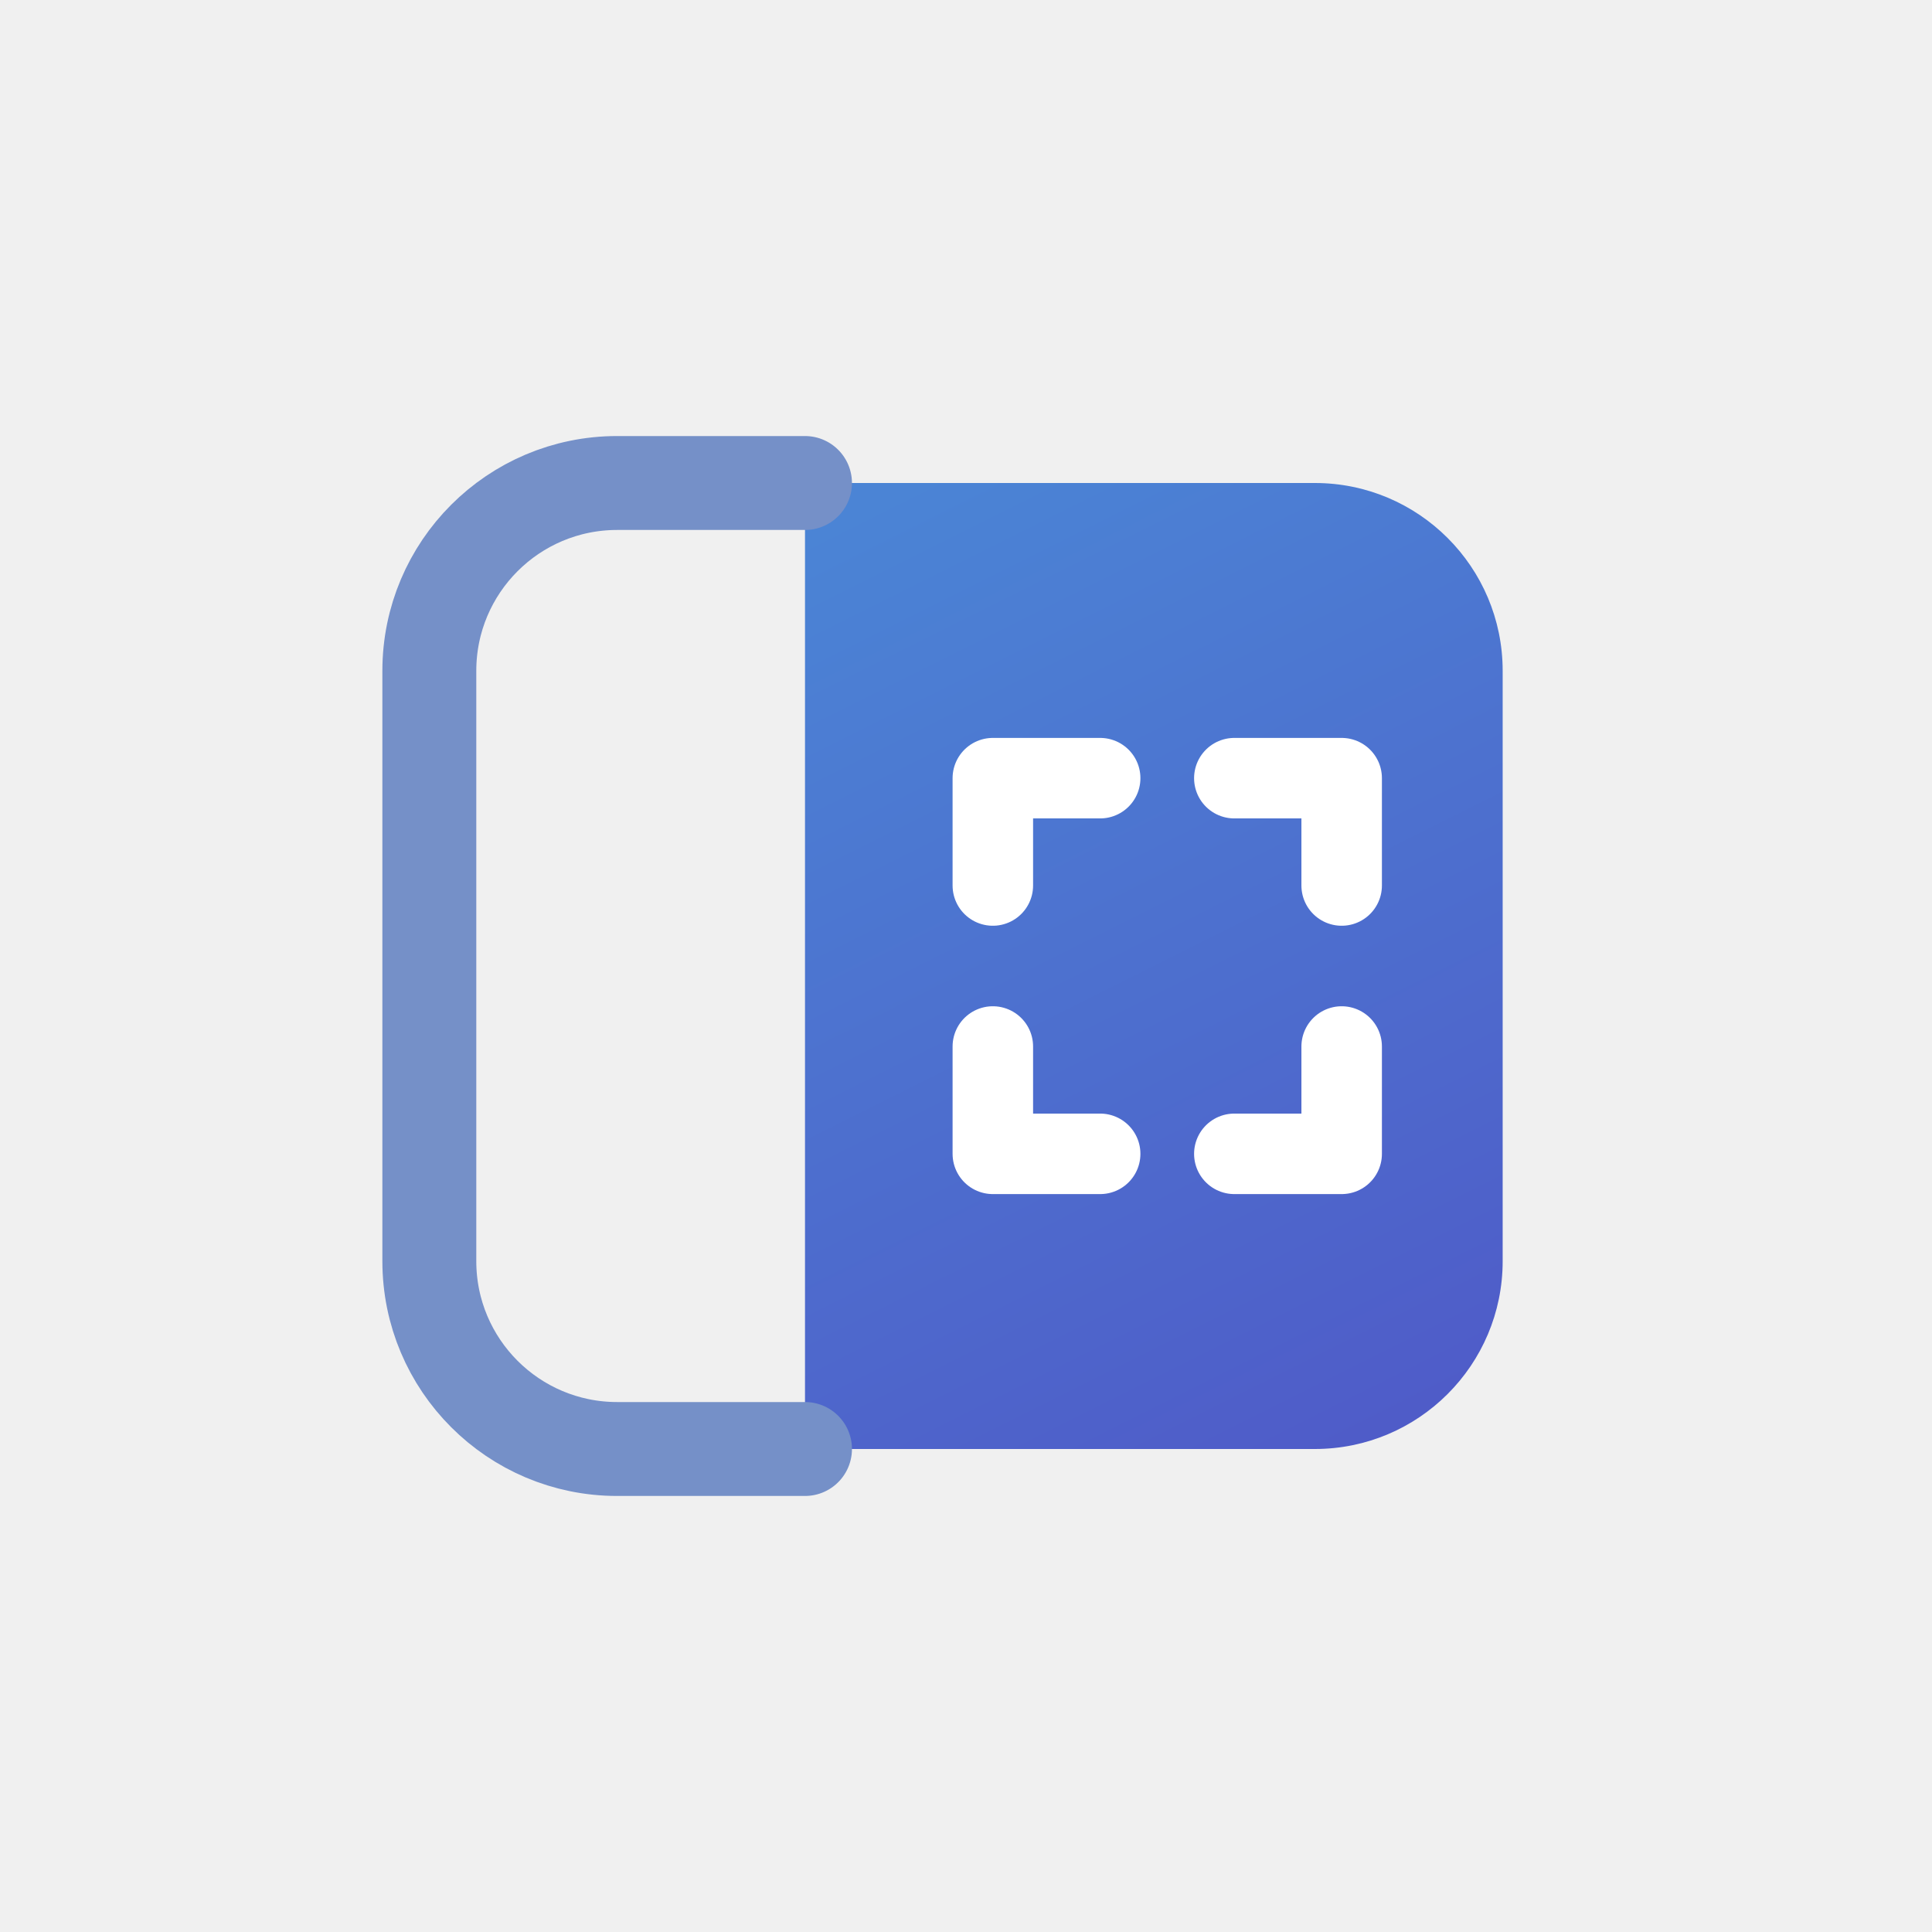
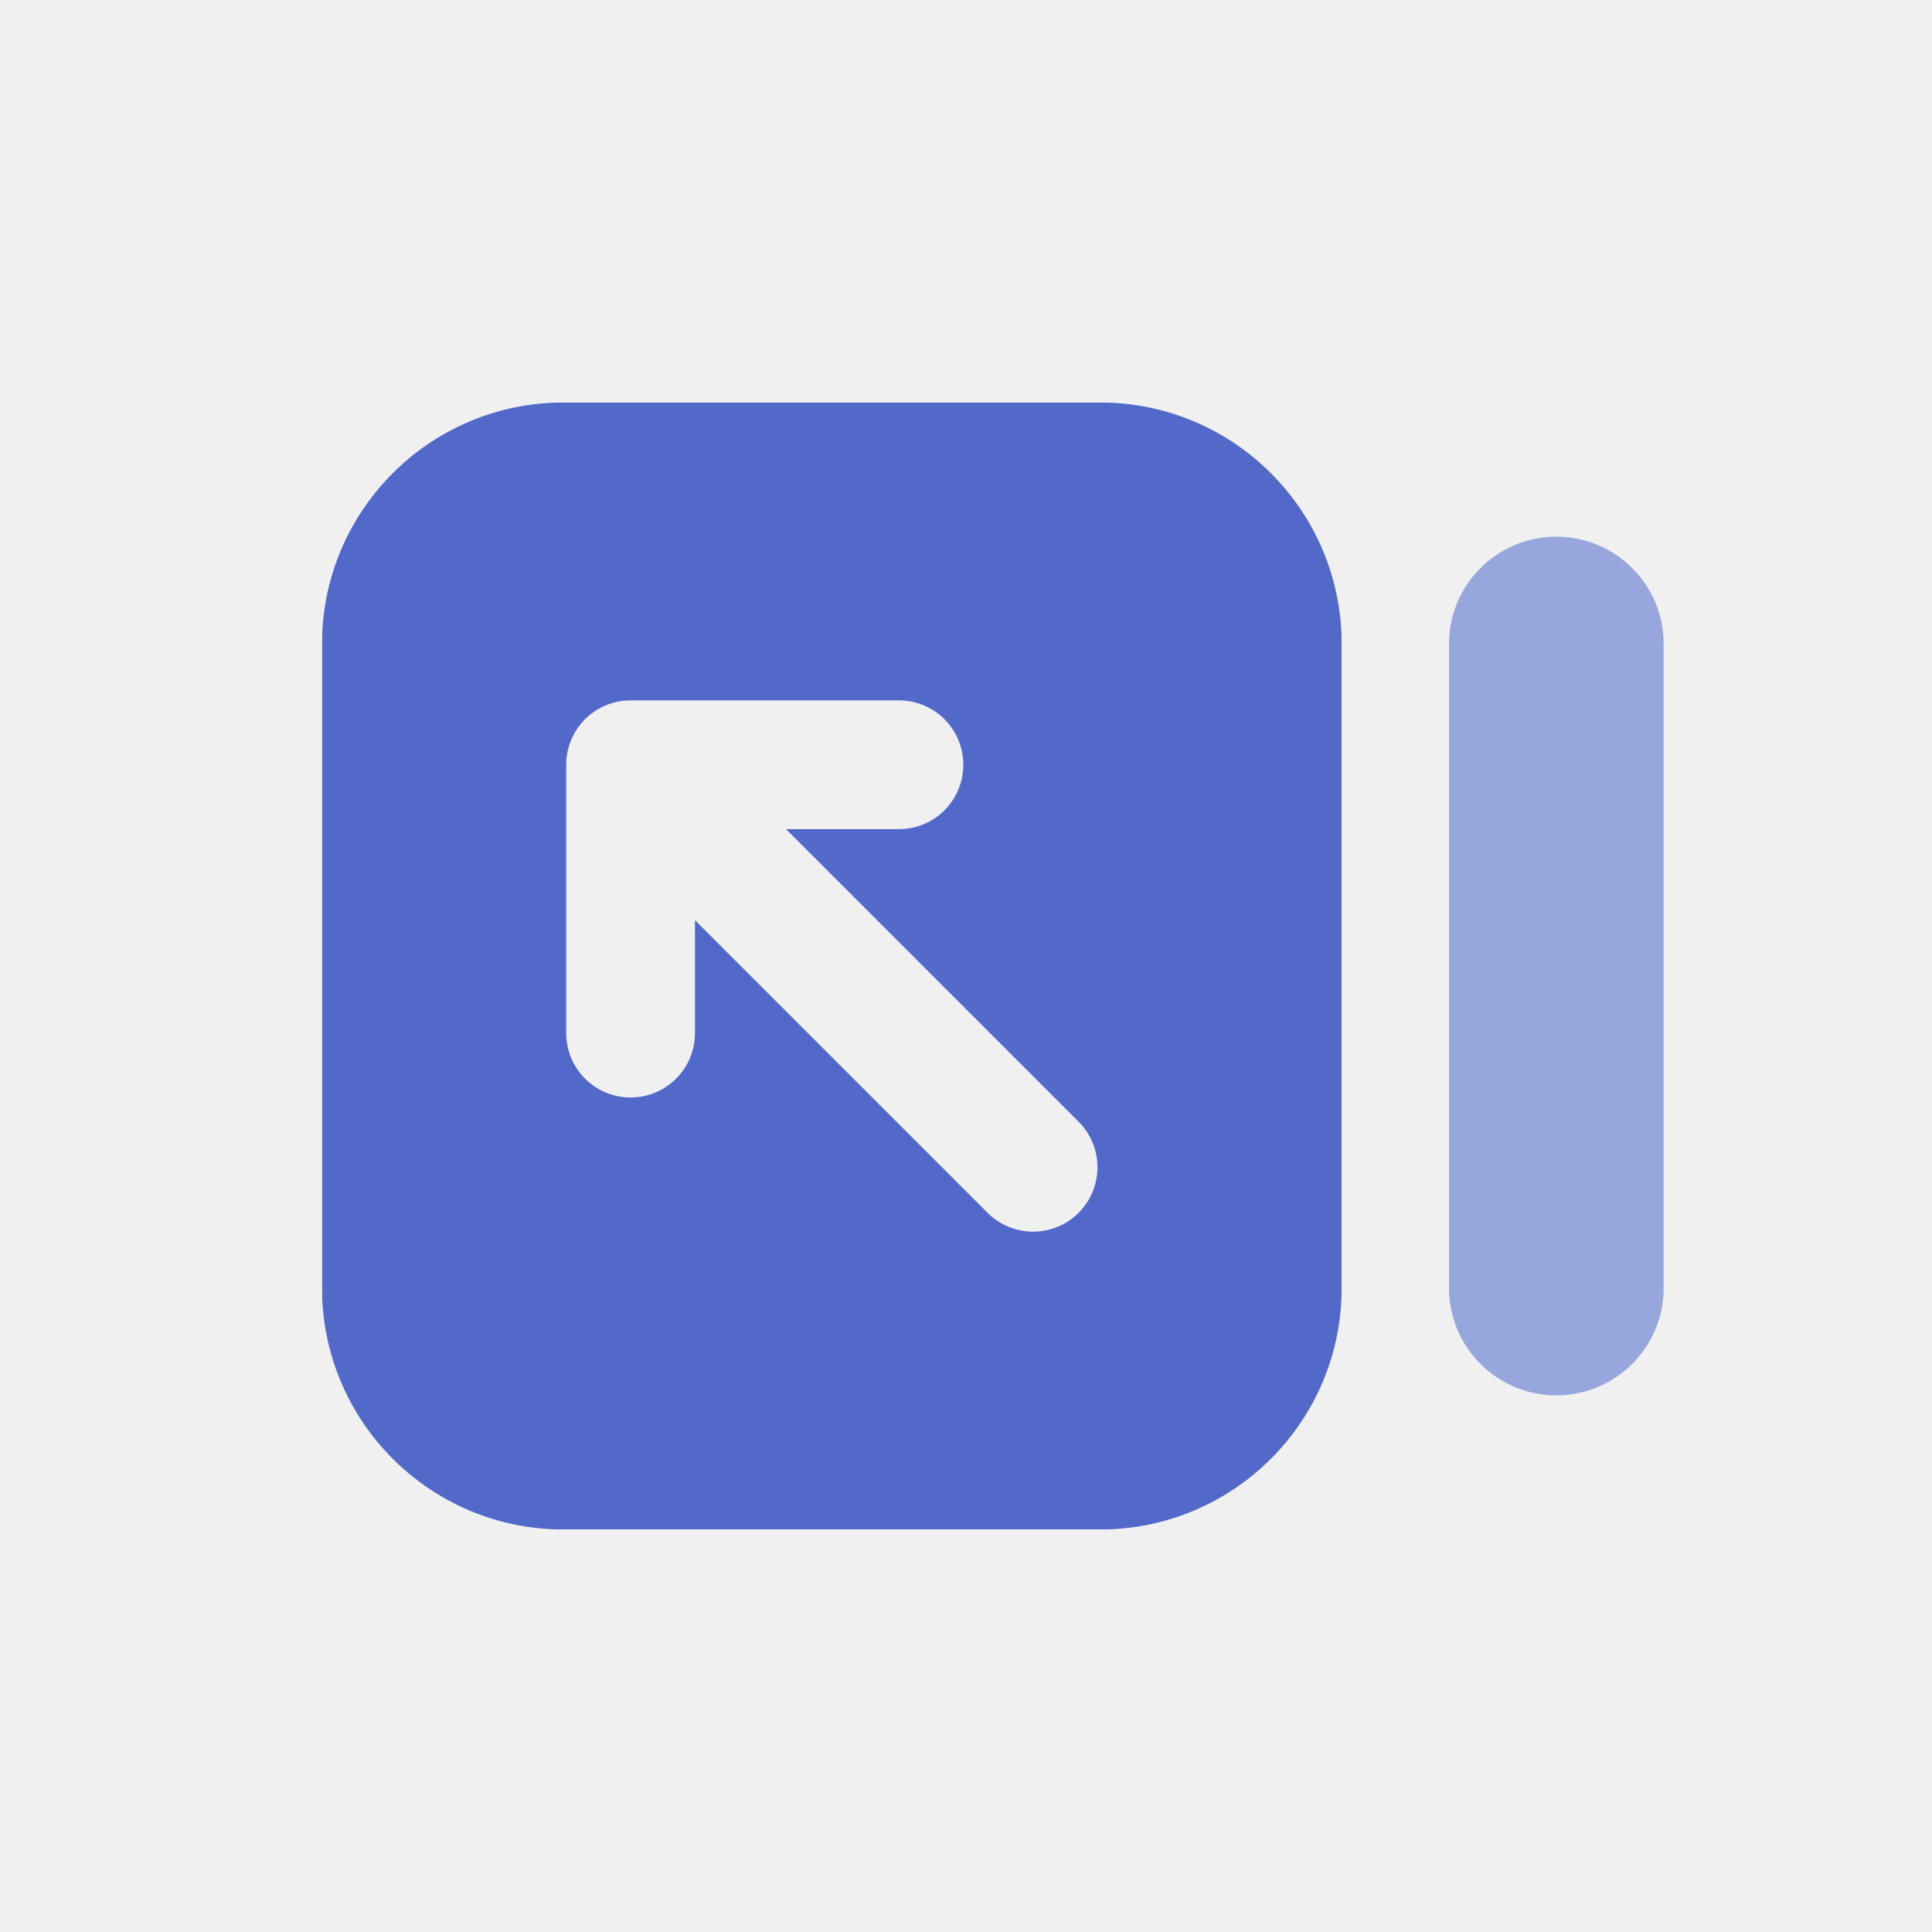
<svg xmlns="http://www.w3.org/2000/svg" width="36" height="36" viewBox="0 0 36 36" fill="none">
-   <path d="M15 9H24.5A3.5 3.5 0 0 1 28 12.5V23.5A3.5 3.5 0 0 1 24.5 27H15Z" fill="url(#sidebar-focus-panel)" />
-   <path d="M15 9H11.5A3.5 3.5 0 0 0 8 12.5V23.5A3.5 3.5 0 0 0 11.5 27H15" stroke="#7590C8" stroke-width="1.75" stroke-linecap="round" />
-   <path d="M20.5 14.5H18.5V16.5M23 14.5H25V16.5M18.5 19.5V21.5H20.5M25 19.5V21.5H23" stroke="#FFFFFF" stroke-width="1.5" stroke-linecap="round" stroke-linejoin="round" />
  <defs>
-     <linearGradient id="sidebar-focus-panel" x1="17" y1="9" x2="26" y2="27" gradientUnits="userSpaceOnUse">
-       <stop stop-color="#4B84D5" />
-       <stop offset="1" stop-color="#4F5BC8" />
-     </linearGradient>
+     <mask id="sidebar-focus-arrow" maskUnits="userSpaceOnUse" x="6" y="7.5" width="19" height="21">
+       <rect x="6" y="7.5" width="19" height="21" fill="white" />
+       <path d="M19.25 21.75L11.75 14.25M11.75 19.25V14.25H16.75" stroke="black" stroke-width="2.4" stroke-linecap="round" stroke-linejoin="round" />
+     </mask>
  </defs>
+   <rect x="27" y="10" width="4" height="16" rx="2" fill="#98A6DE" />
+   <rect x="6" y="7.5" width="19" height="21" rx="4.5" fill="#5369C9" mask="url(#sidebar-focus-arrow)" />
</svg>
